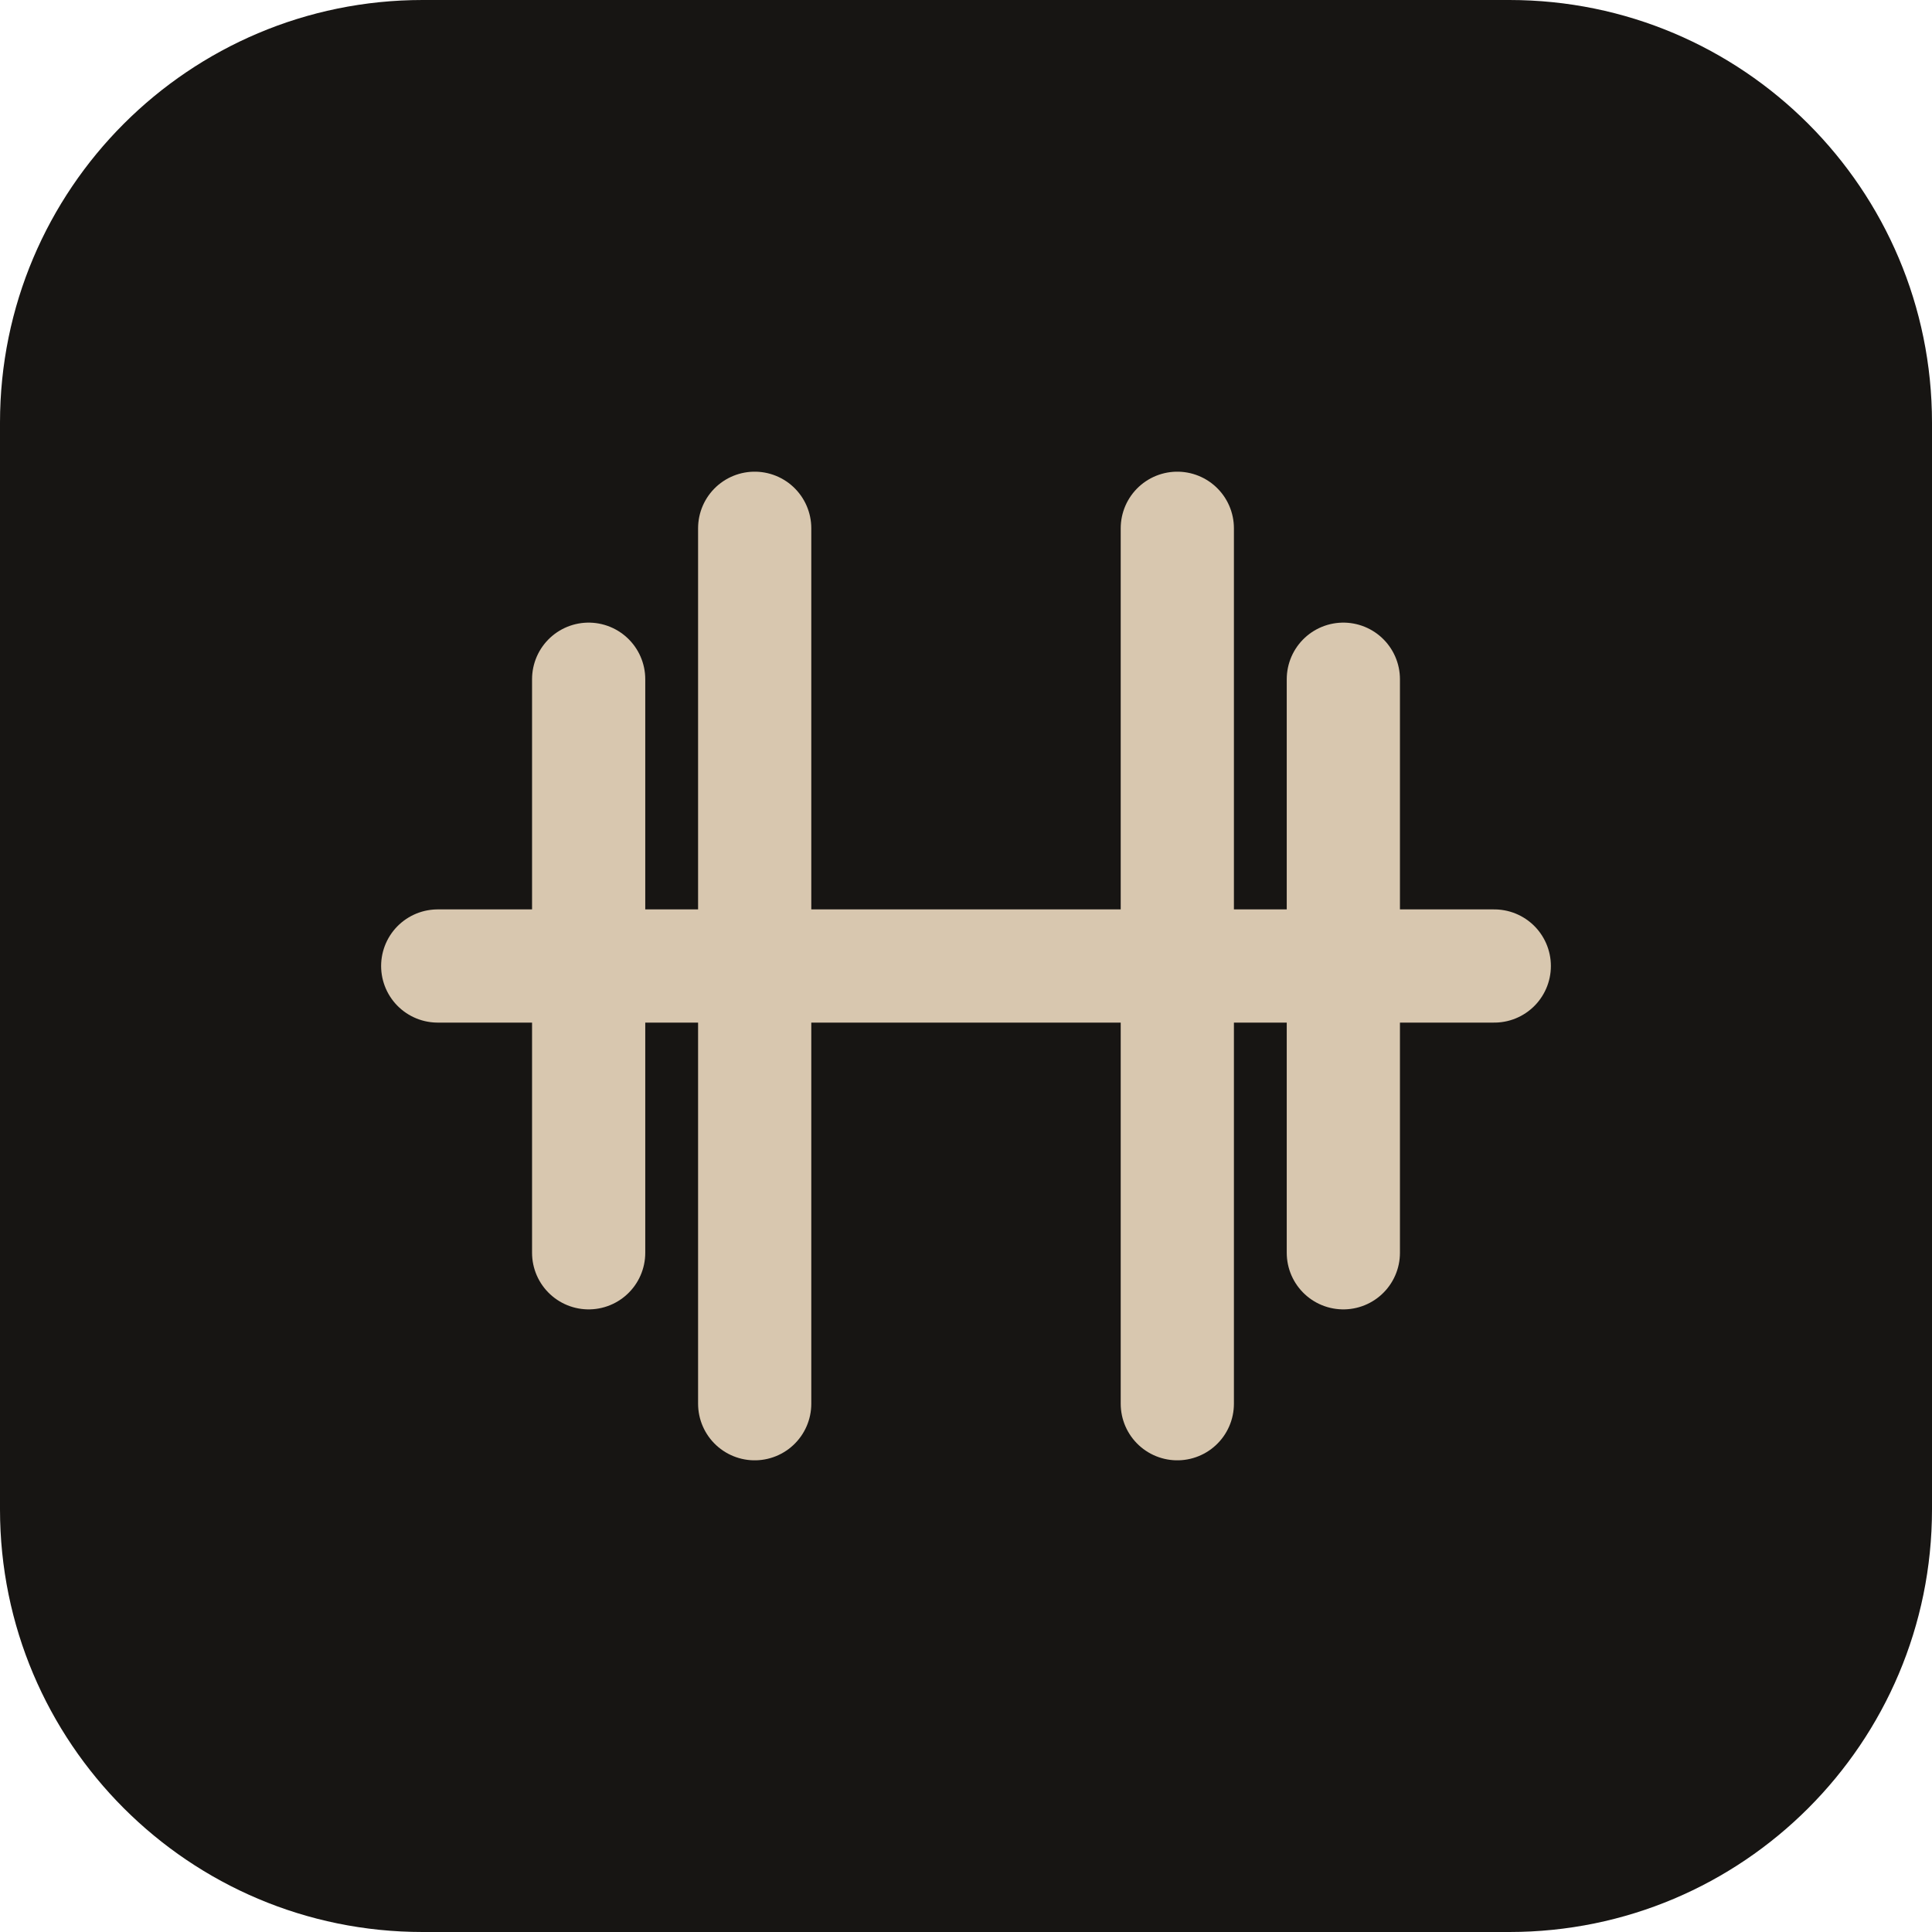
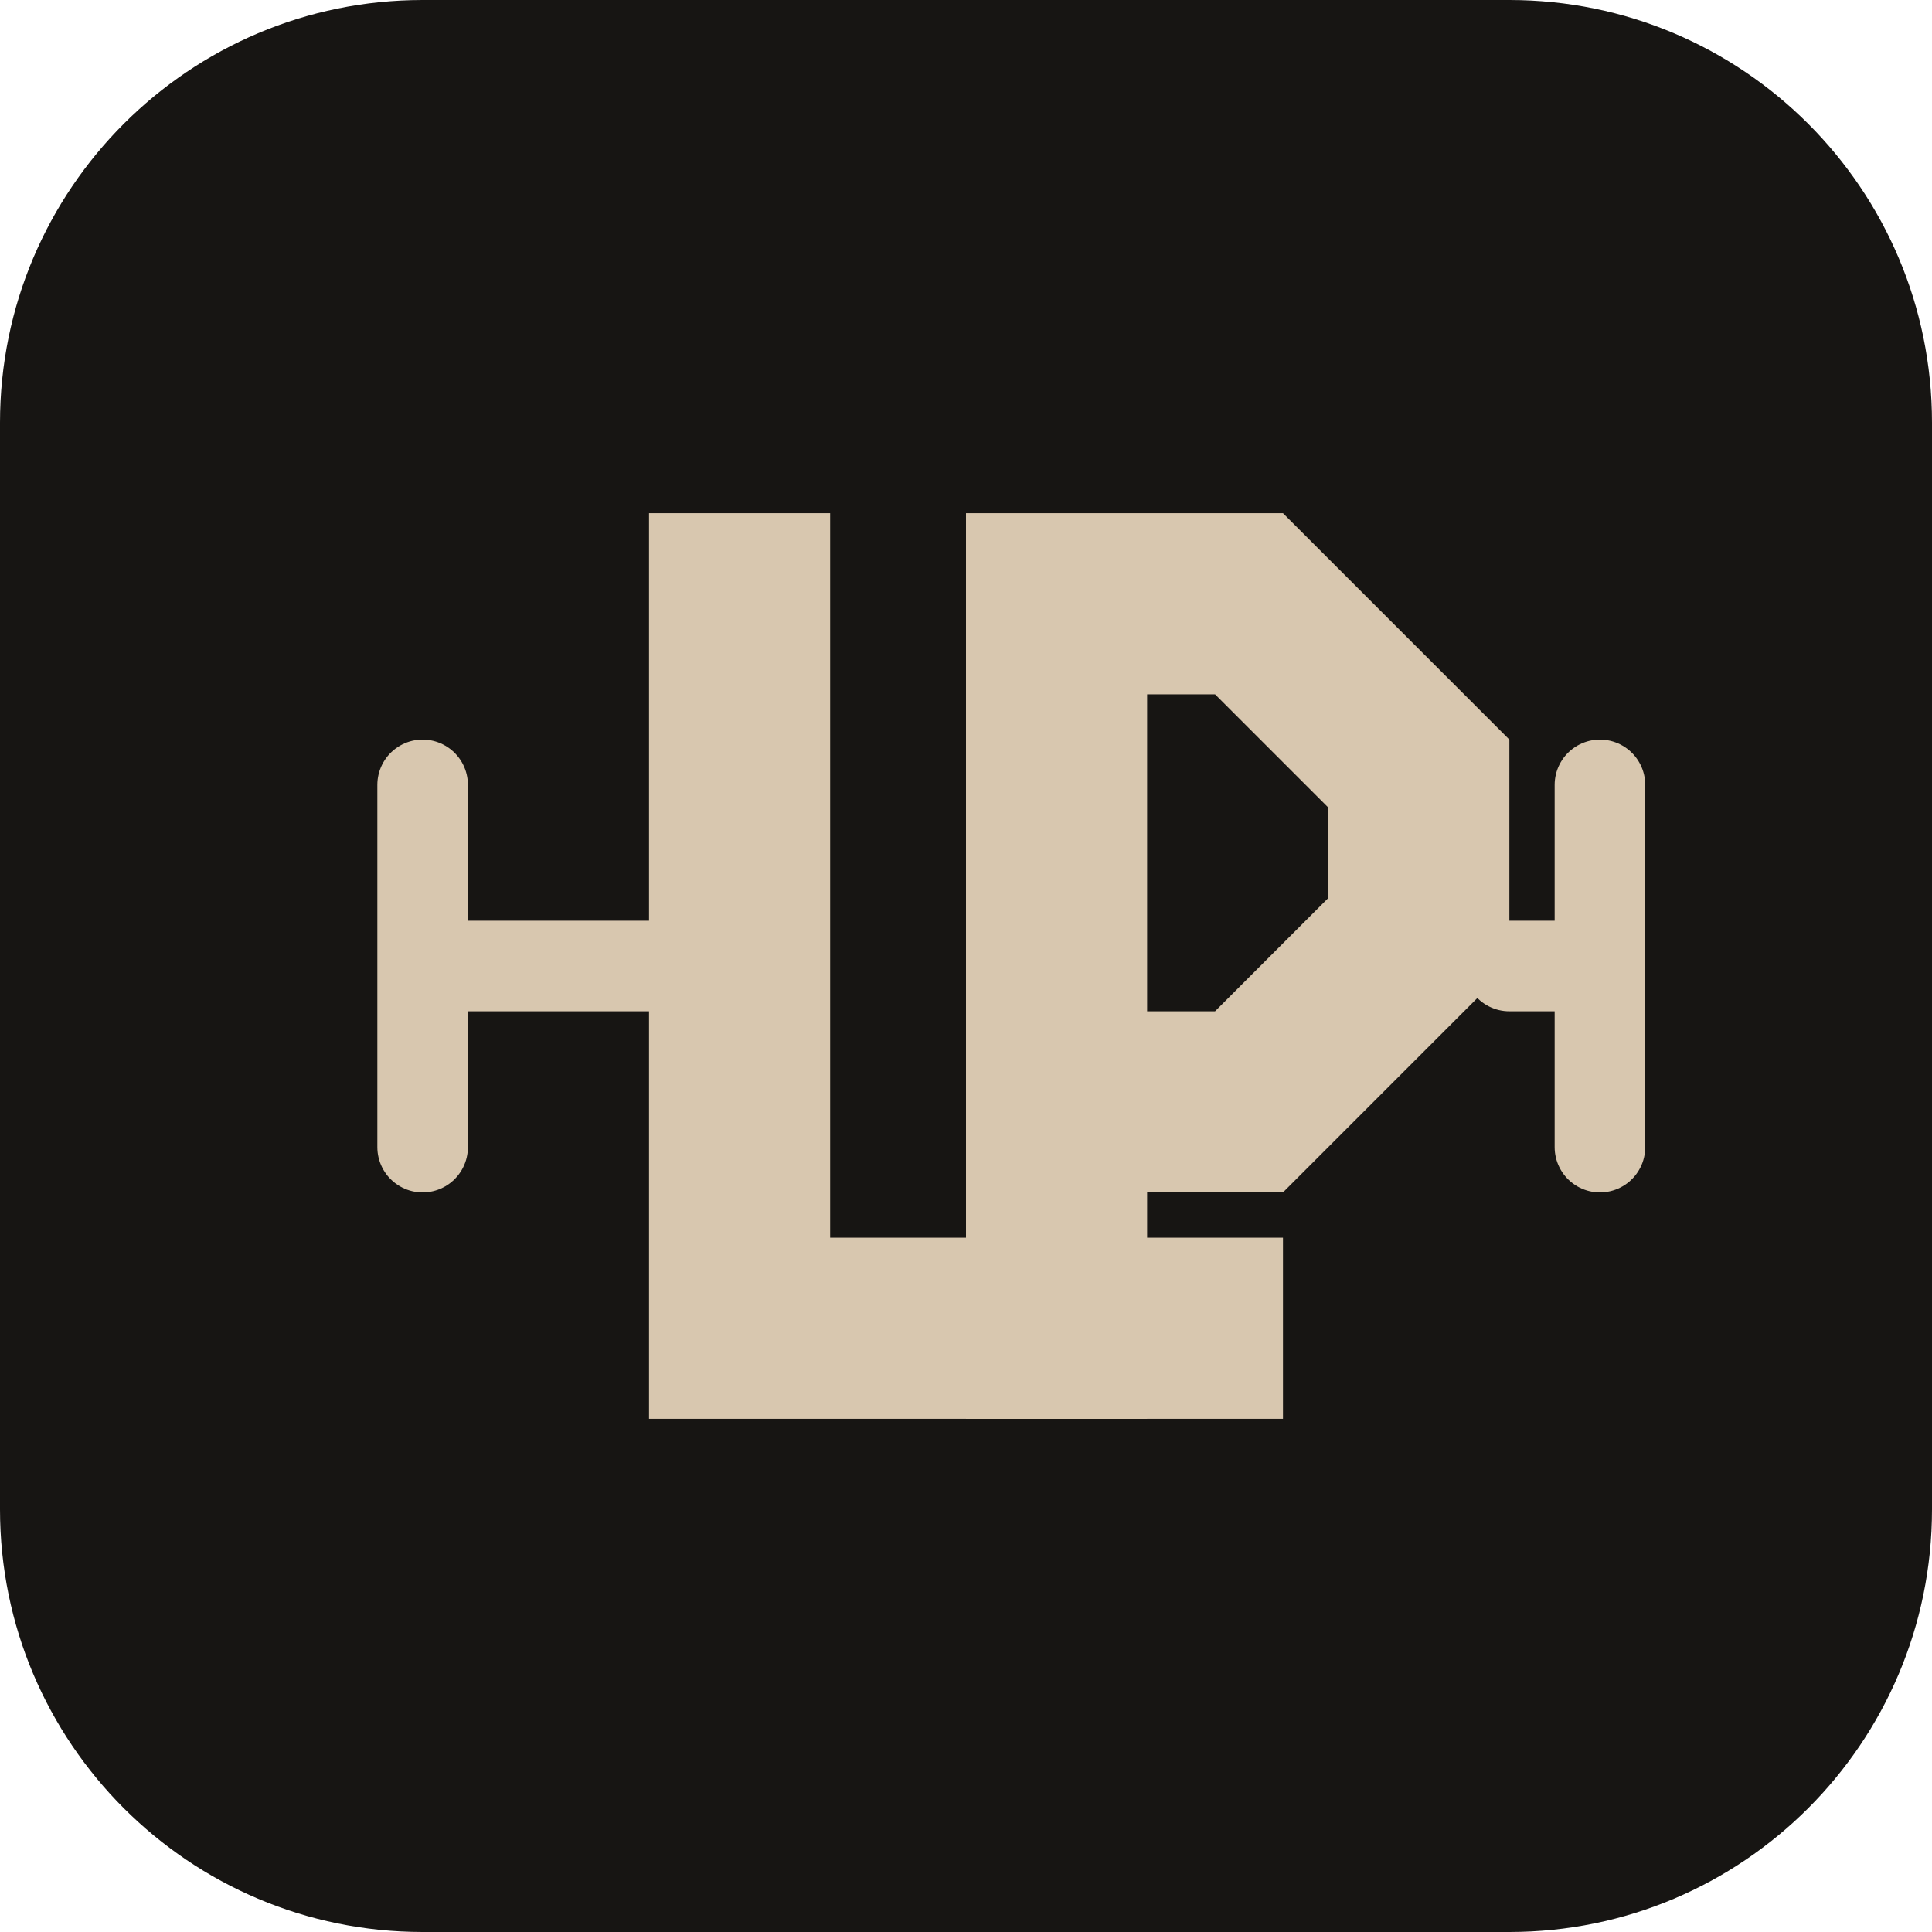
<svg xmlns="http://www.w3.org/2000/svg" viewBox="0 0 512 512">
  <rect width="512" height="512" rx="112" fill="#171513" />
-   <g fill="none" stroke="#d8c7af" stroke-width="30" stroke-linecap="round">
-     <path d="M116 256h280m-240-76v152m44-192v232m112-232v232m44-192v152" />
+   <g transform="translate(64 64) scale(6)">
+     <g fill="#d8c7af">
+       <path d="M18 12h8v32h20v8H18z" />
+       <path fill-rule="evenodd" d="M32 52V12h14l10 10v10L46 42h-6v10zm8-32v14h3l5-5v-4l-5-5z" />
+     </g>
+     <g stroke="#d8c7af" stroke-width="4" stroke-linecap="round">
+       <path d="M8 24v16m52-16v16M8 32h10m38 0h4" />
+     </g>
  </g>
</svg>
